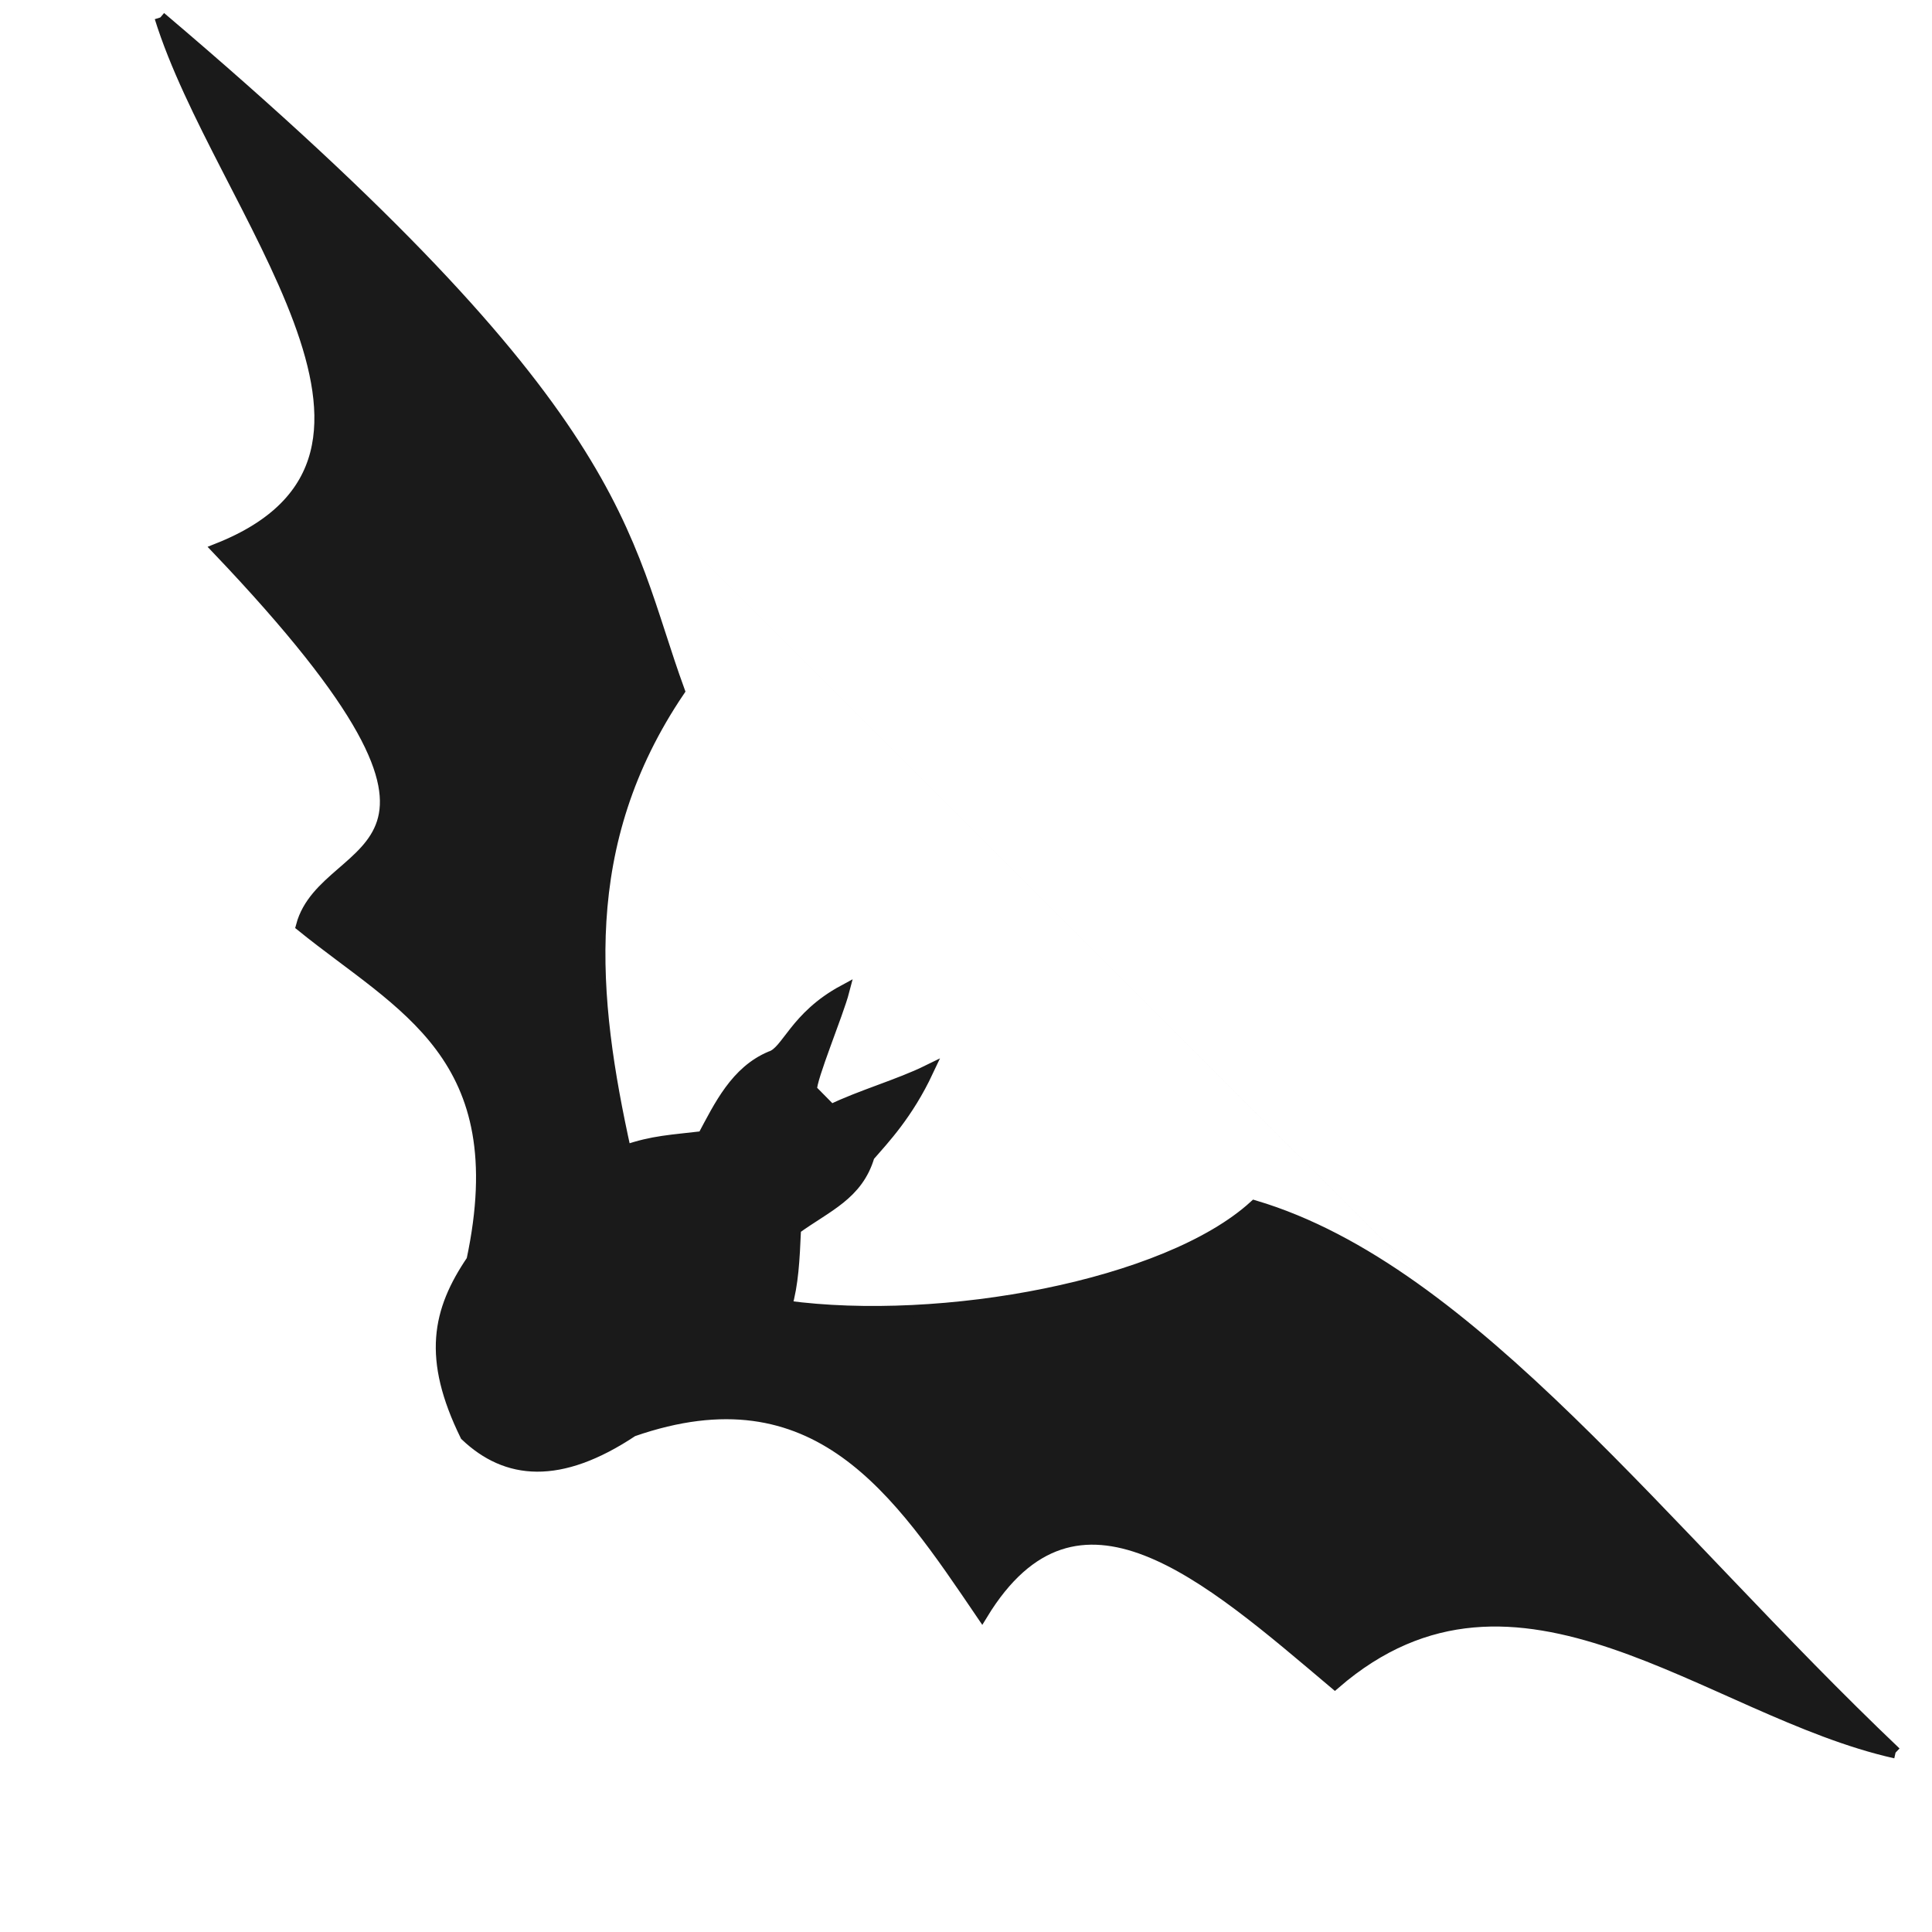
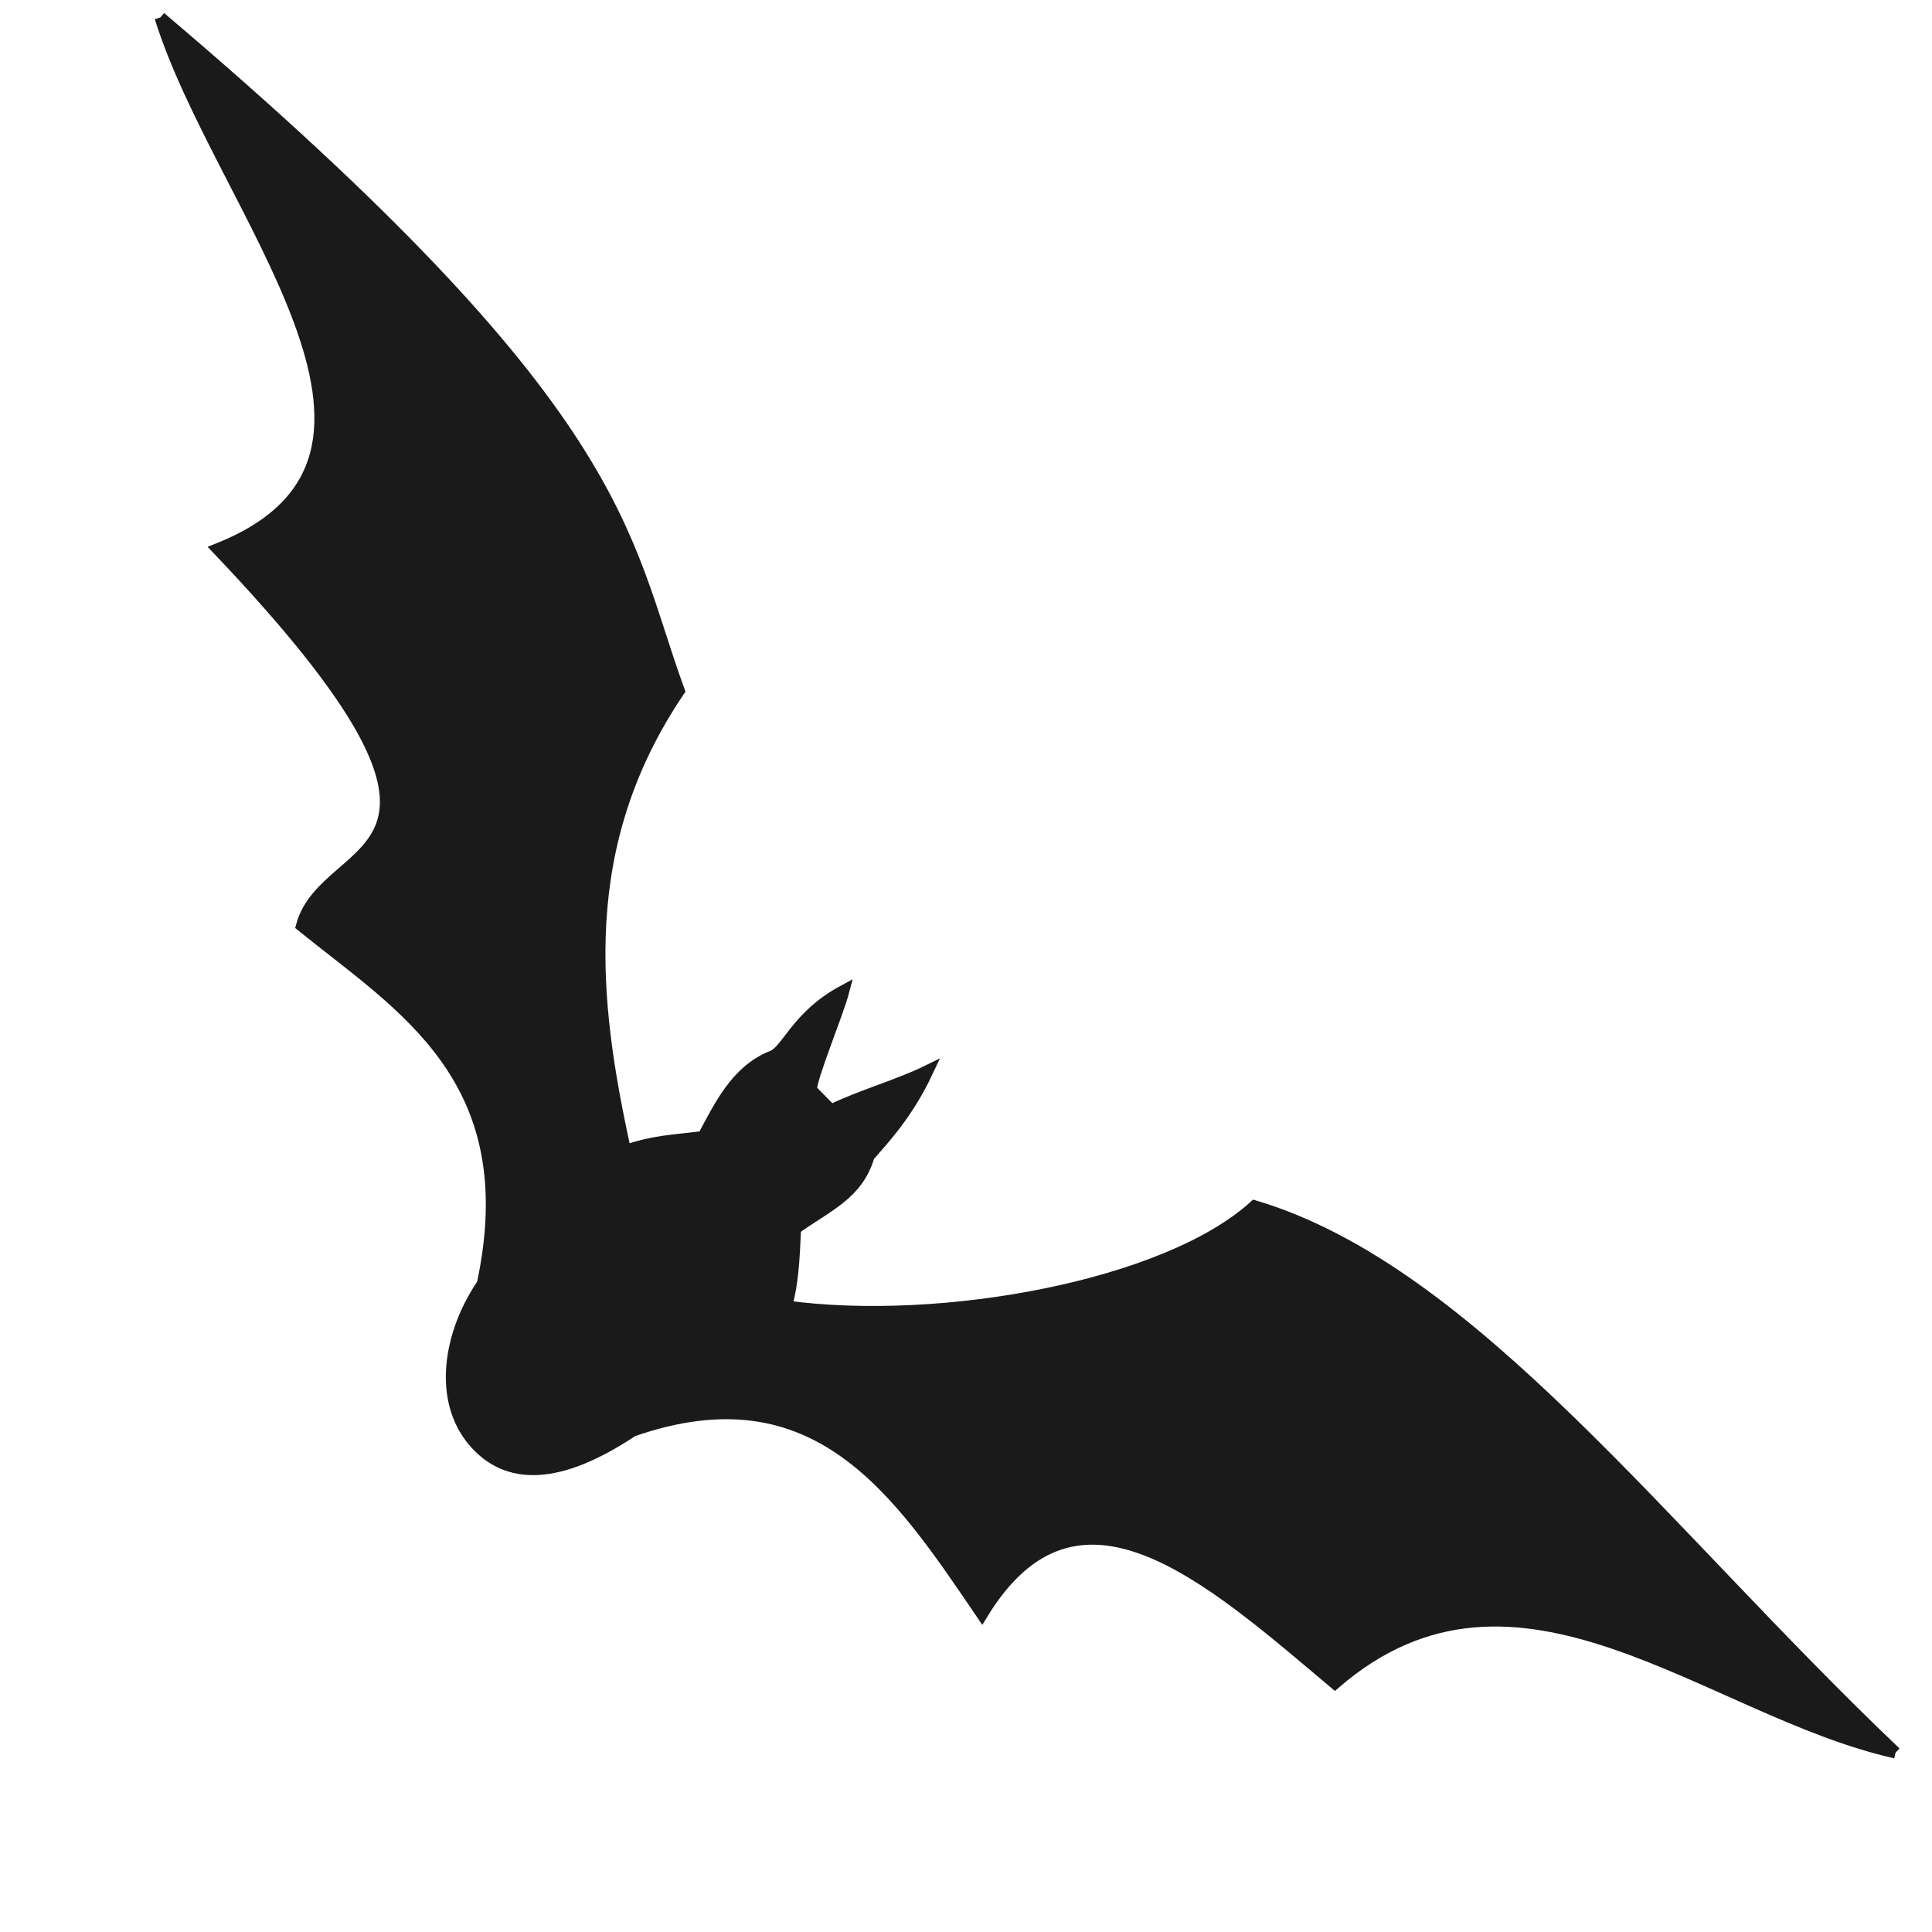
<svg xmlns="http://www.w3.org/2000/svg" width="256px" height="256px" viewBox="0 0 256 256" version="1.1" id="SVGRoot">
  <defs id="defs10">
    </defs>
  <g id="layer1">
-     <path style="fill:#1a1a1a;stroke:#1a1a1a;stroke-width:1.538px;stroke-linecap:butt;stroke-linejoin:miter;stroke-opacity:1" d="m 251.17,232.237 c -24.826,-5.556 -50.114,-30.095 -74.295,-9.189 -16.898,-14.258 -34.187,-29.791 -46.75,-9.163 -11.024,-16.223 -21.854,-32.803 -46.305,-24.291 -9.719,6.478 -16.717,5.701 -22.092,0.596 -5.021,-10.249 -3.717,-16.473 0.846,-23.187 5.803,-27.258 -9.371,-33.611 -22.591,-44.317 3.202,-12.031 29.05,-7.721 -11.135,-49.936 31.036,-12.289 0.245,-45.187 -7.602,-70.437 m 0,0 c 62.157,52.725 61.154,68.465 68.725,89.226 -13.734,20.316 -11.594,40.632 -7.114,60.948 3.652,-1.279 6.209,-1.352 10.316,-1.843 2.198,-4.113 4.365,-8.665 8.951,-10.591 2.198,-0.658 3.205,-5.289 9.664,-8.777 -0.803,3.079 -4.389,11.615 -4.303,13.154 l 2.642,2.676 c 3.781,-1.859 9.015,-3.352 12.797,-5.21 -2.703,5.748 -5.804,8.974 -7.8,11.278 -1.502,5.121 -5.591,6.62 -9.75,9.635 -0.186,4.255 -0.343,7.292 -1.193,10.287 20.546,2.783 50.387,-2.657 62.052,-13.283 28.778,8.564 54.103,43.116 84.935,72.424" id="path3797" />
+     <path style="fill:#1a1a1a;stroke:#1a1a1a;stroke-width:1.538px;stroke-linecap:butt;stroke-linejoin:miter;stroke-opacity:1" d="m 251.17,232.237 c -24.826,-5.556 -50.114,-30.095 -74.295,-9.189 -16.898,-14.258 -34.187,-29.791 -46.75,-9.163 -11.024,-16.223 -21.854,-32.803 -46.305,-24.291 -9.719,6.478 -16.638,6.626 -21.092,1.346 -4.586,-5.437 -3.342,-14.098 1.221,-20.812 C 69.752,142.87 53.204,133.392 39.983,122.686 43.185,110.655 69.033,114.965 28.849,72.75 59.885,60.461 29.094,27.563 21.247,2.313 m 0,0 c 62.157,52.725 61.154,68.465 68.725,89.226 -13.734,20.316 -11.594,40.632 -7.114,60.948 3.652,-1.279 6.209,-1.352 10.316,-1.843 2.198,-4.113 4.365,-8.665 8.951,-10.591 2.198,-0.658 3.205,-5.289 9.664,-8.777 -0.803,3.079 -4.389,11.615 -4.303,13.154 l 2.642,2.676 c 3.781,-1.859 9.015,-3.352 12.797,-5.21 -2.703,5.748 -5.804,8.974 -7.8,11.278 -1.502,5.121 -5.591,6.62 -9.75,9.635 -0.186,4.255 -0.343,7.292 -1.193,10.287 20.546,2.783 50.387,-2.657 62.052,-13.283 28.778,8.564 54.103,43.116 84.935,72.424" id="path3797" />
  </g>
</svg>
